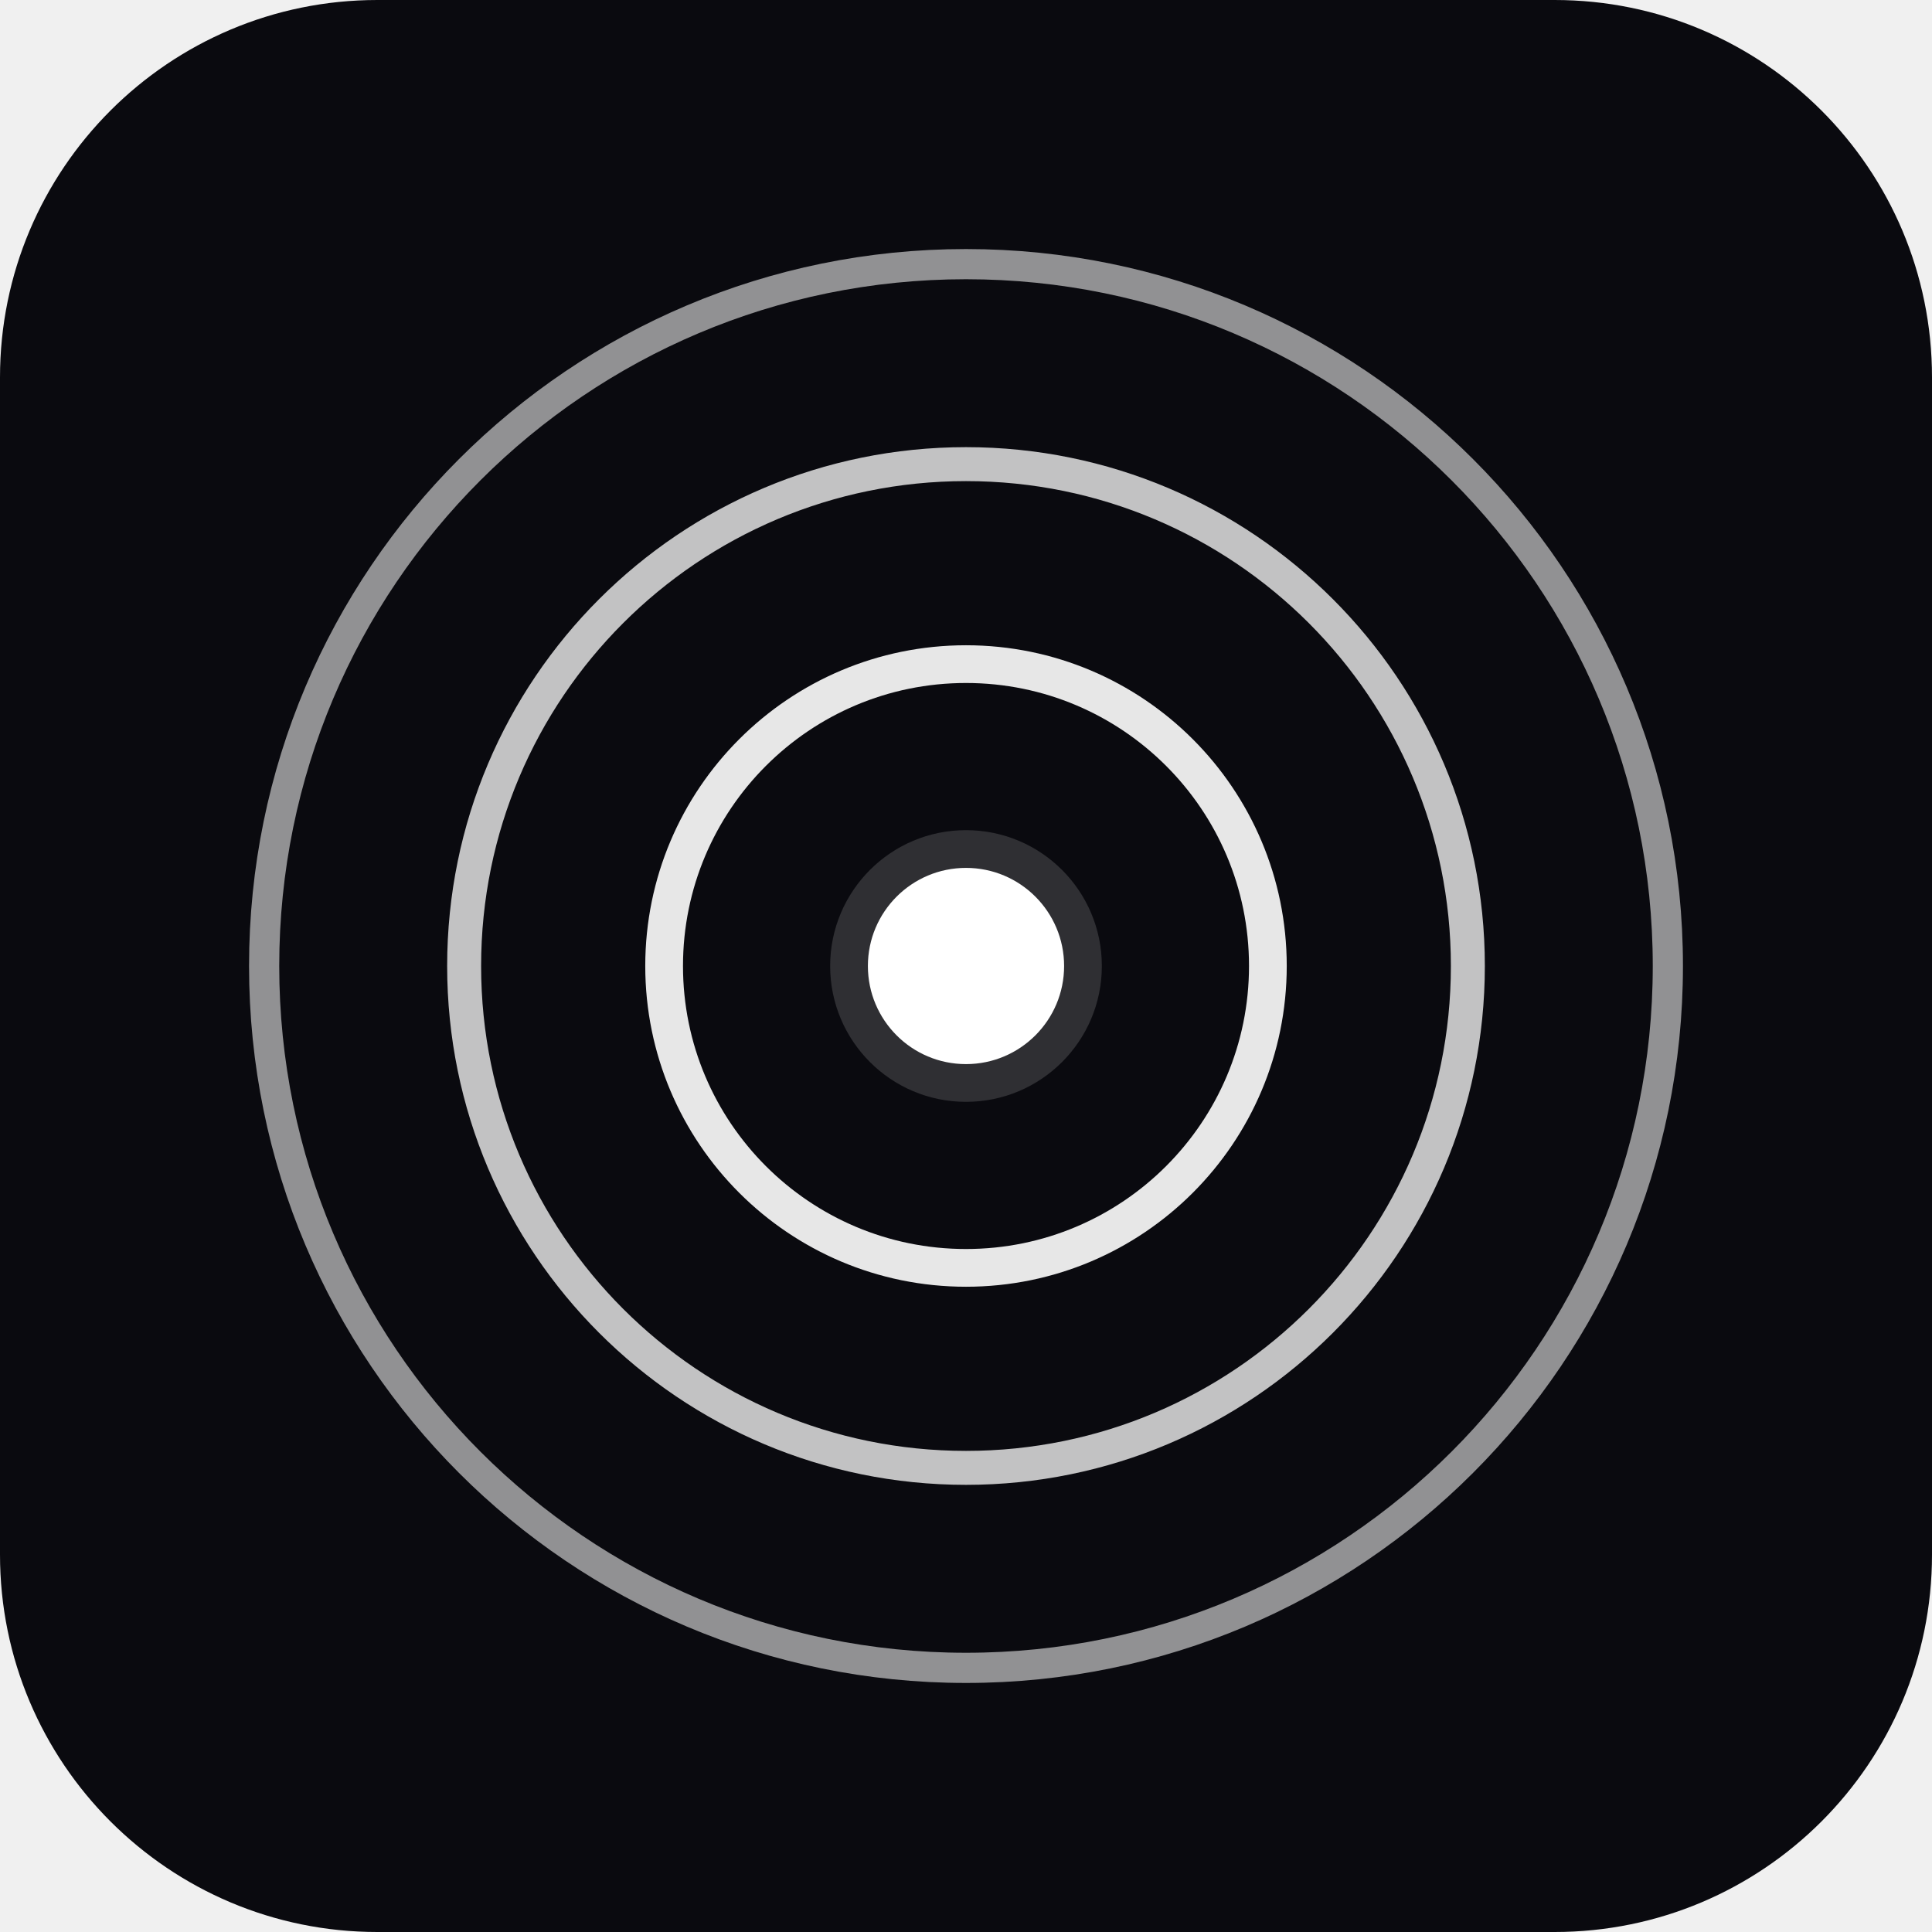
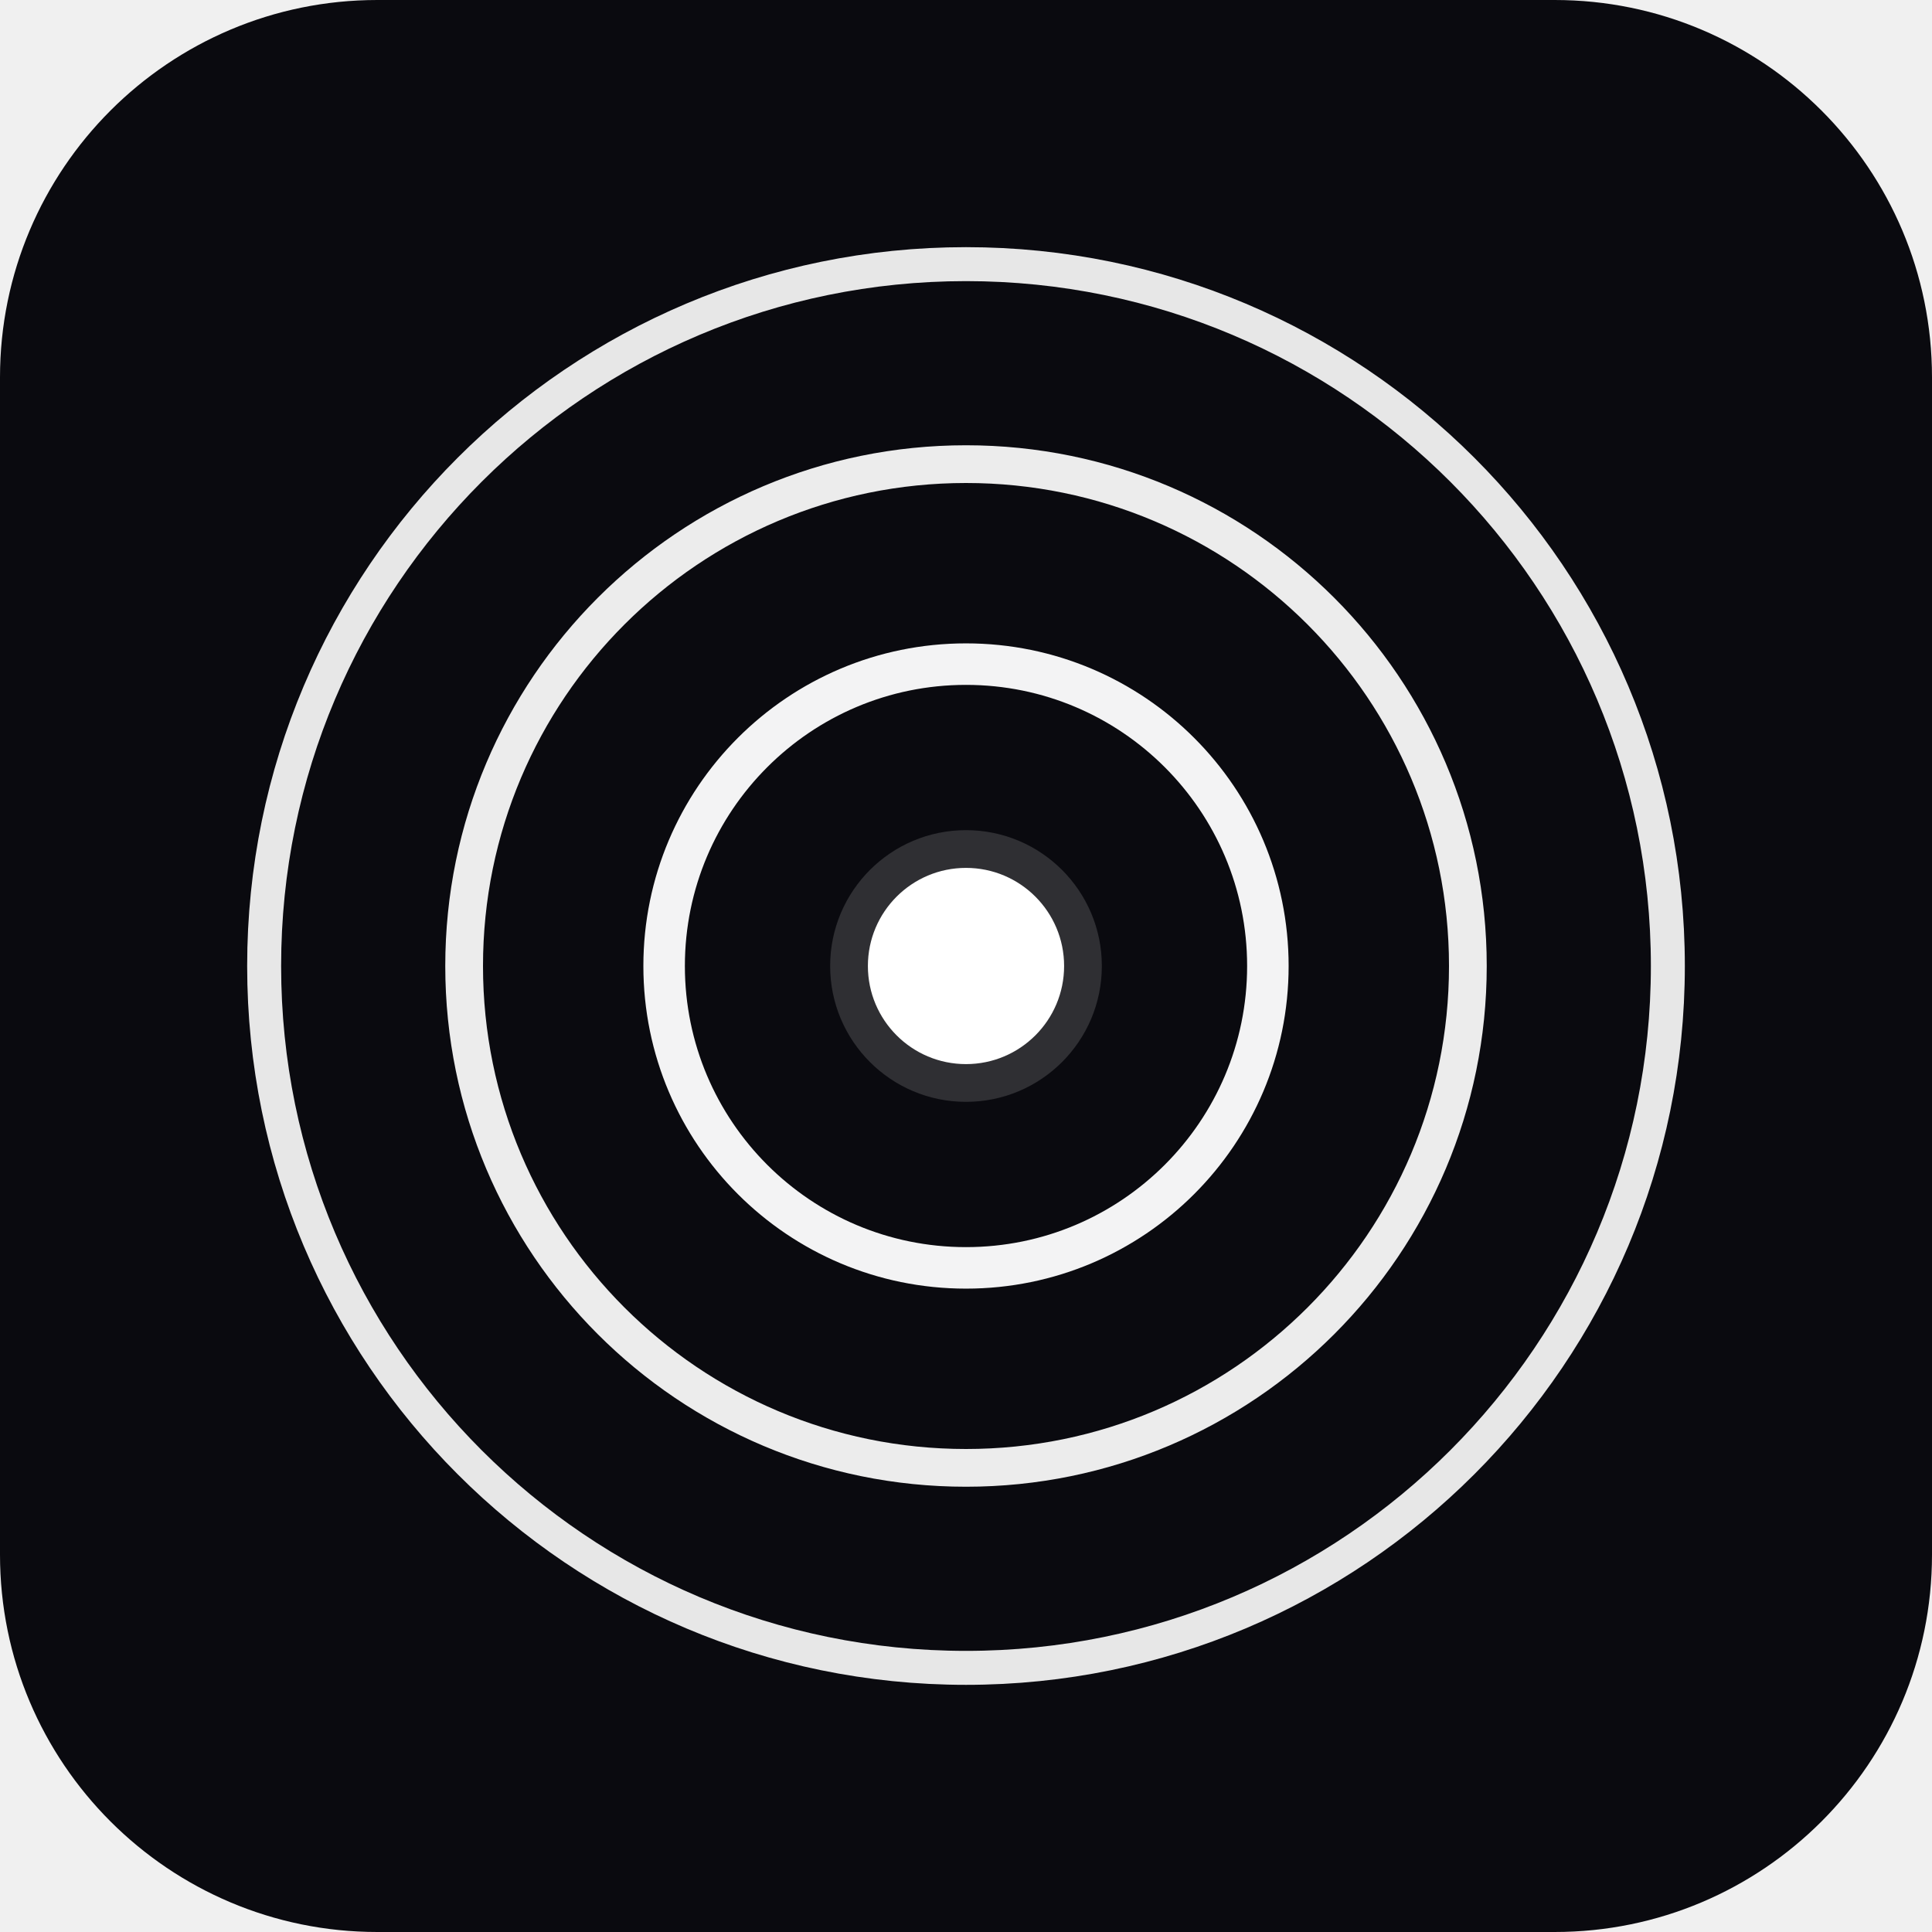
<svg xmlns="http://www.w3.org/2000/svg" width="512" height="512" viewBox="0 0 512 512" fill="none">
  <rect width="512" height="512" rx="100" fill="#0a0a0f" />
-   <circle cx="256" cy="256" r="186" stroke="rgba(255,255,255,0.55)" stroke-width="8" fill="none" />
-   <circle cx="256" cy="256" r="133" stroke="rgba(255,255,255,0.75)" stroke-width="9" fill="none" />
-   <circle cx="256" cy="256" r="80" stroke="rgba(255,255,255,0.9)" stroke-width="10" fill="none" />
+   <circle cx="256" cy="256" r="186" stroke="rgba(255,255,255,0.9)" stroke-width="9" fill="none" />
+   <circle cx="256" cy="256" r="133" stroke="rgba(255,255,255,0.92)" stroke-width="10" fill="none" />
+   <circle cx="256" cy="256" r="80" stroke="rgba(255,255,255,0.95)" stroke-width="11" fill="none" />
  <circle cx="256" cy="256" r="36" fill="rgba(255,255,255,0.15)" />
  <circle cx="256" cy="256" r="26" fill="white" />
</svg>
